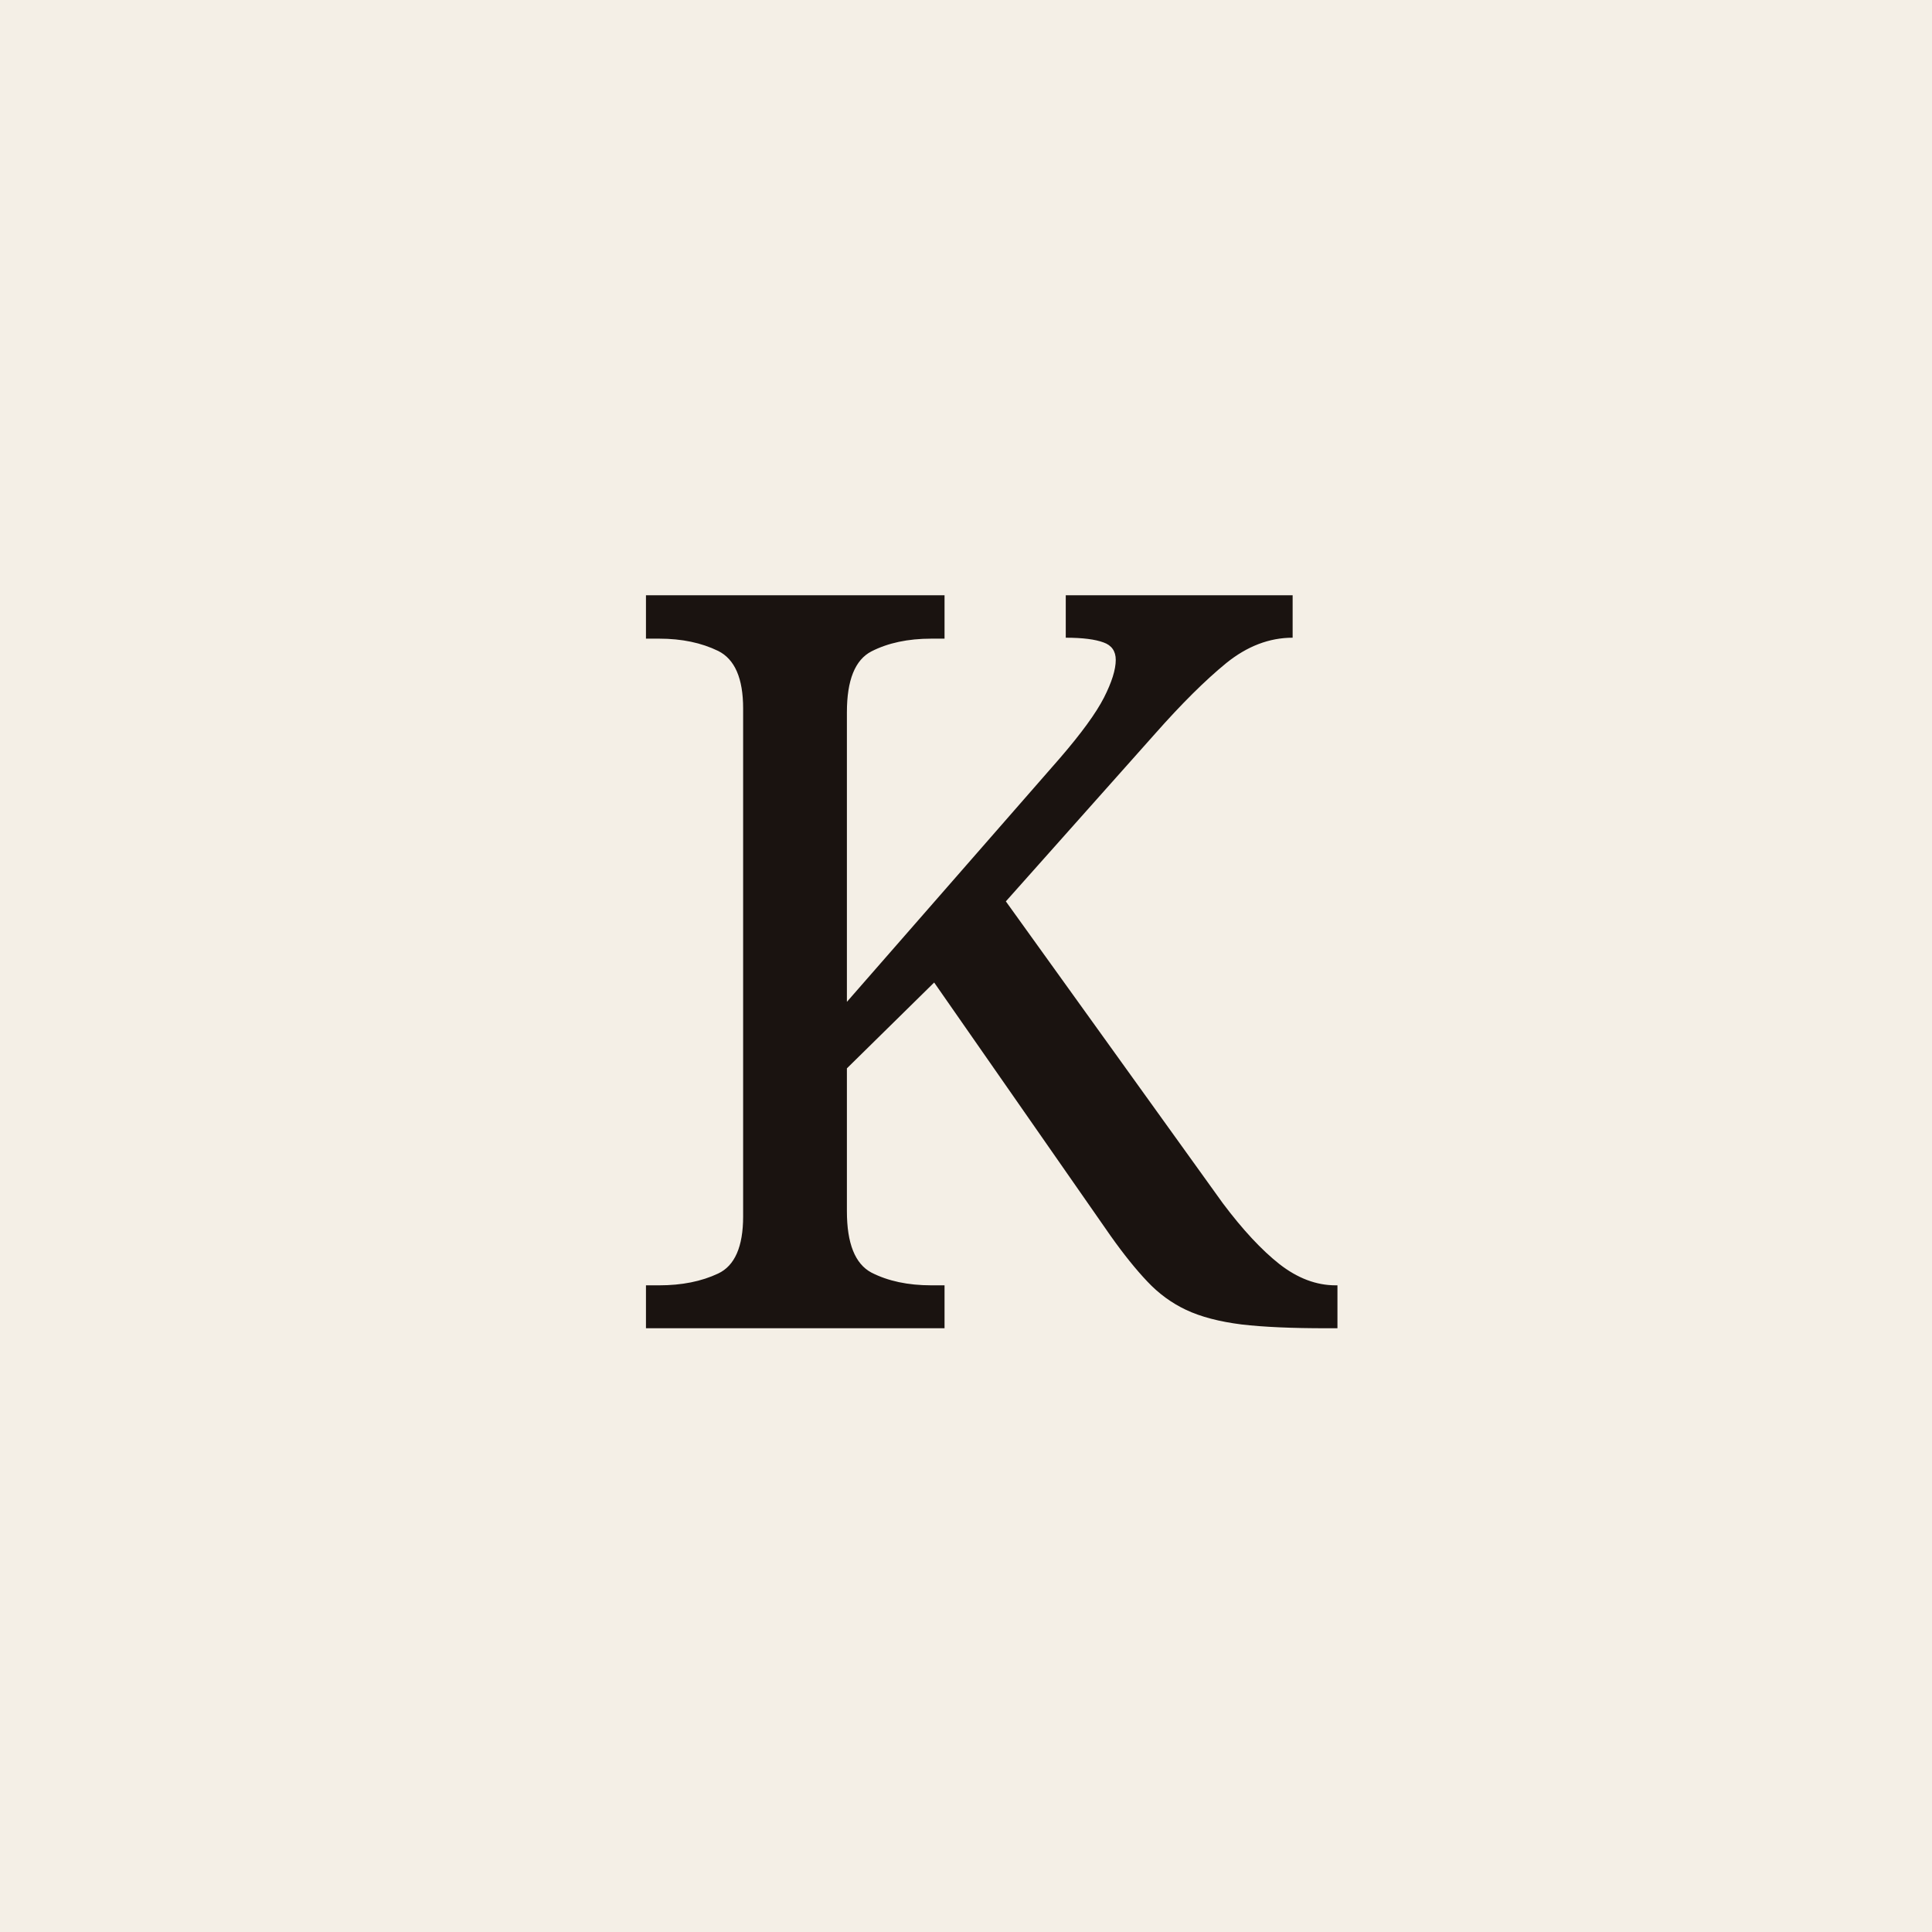
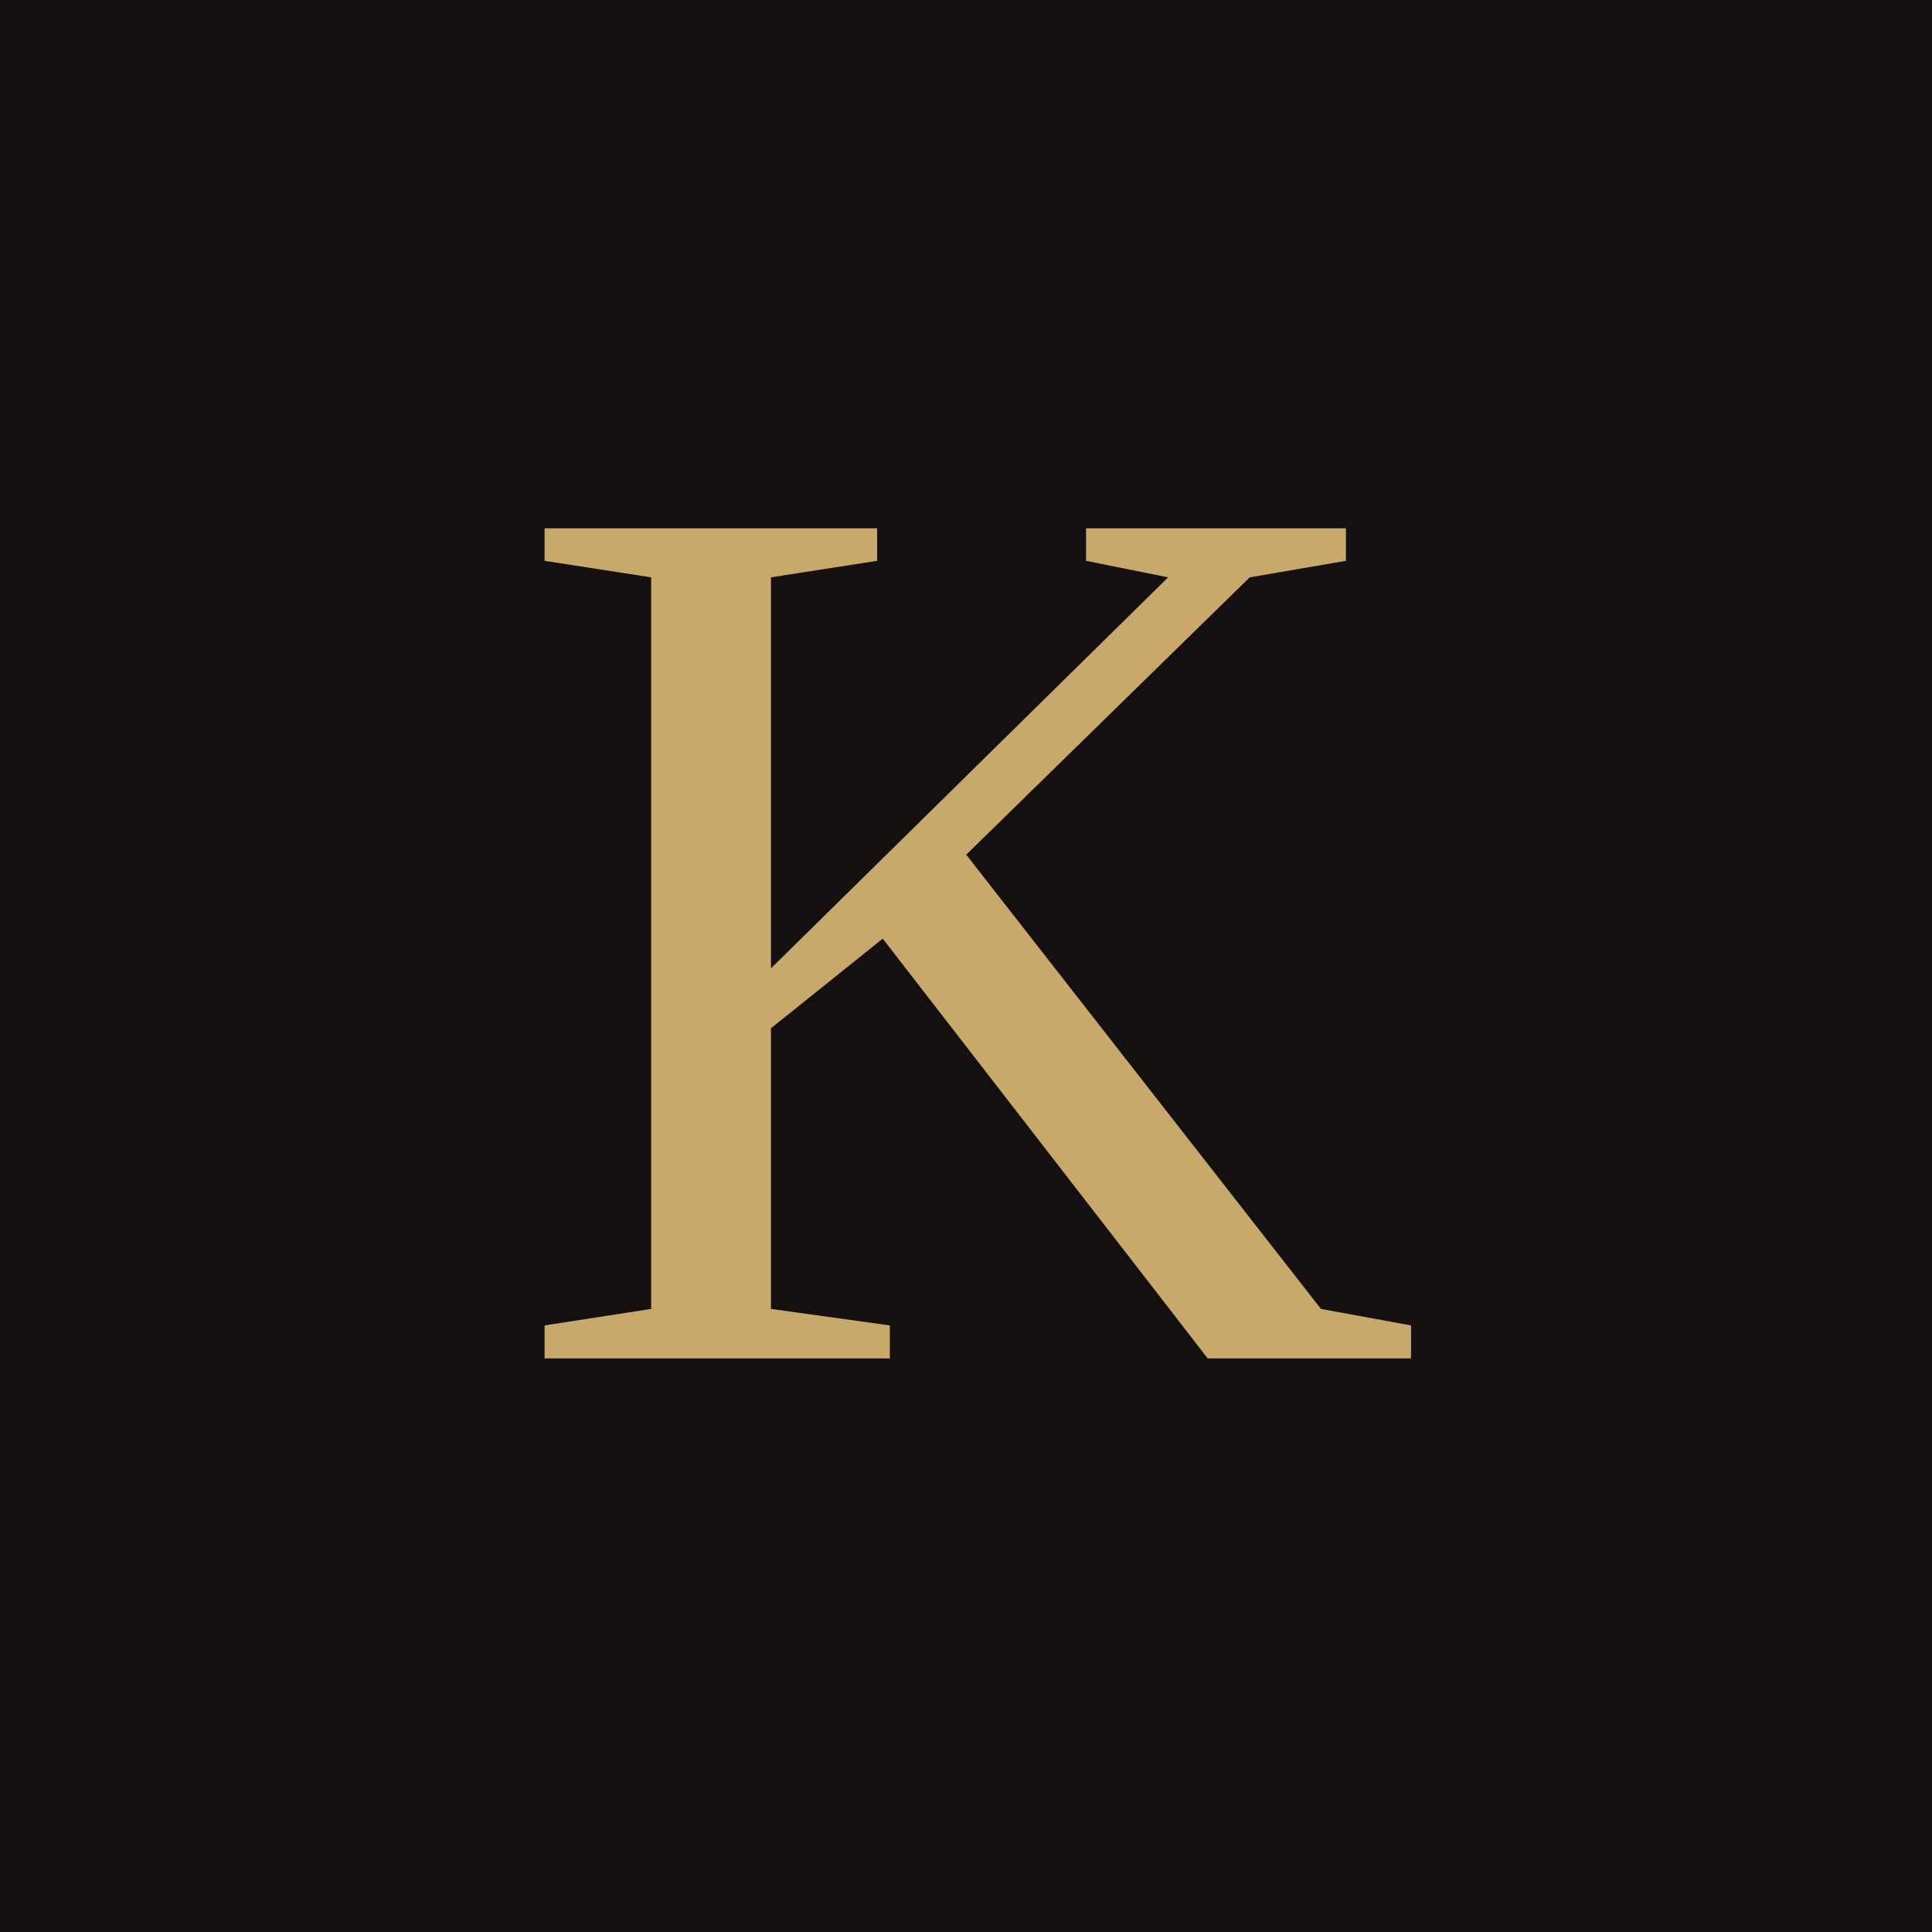
<svg xmlns="http://www.w3.org/2000/svg" viewBox="0 0 64 64">
-   <rect width="64" height="64" fill="#F4EFE6" />
-   <text x="32" y="44" text-anchor="middle" font-family="Georgia, serif" font-size="34" fill="#1A1310">K</text>
+   <rect width="64" height="64" fill="#141010" />
+   <text x="32" y="45" text-anchor="middle" font-family="Georgia, 'Times New Roman', serif" font-size="42" font-weight="400" fill="#C9A96A">K</text>
</svg>
